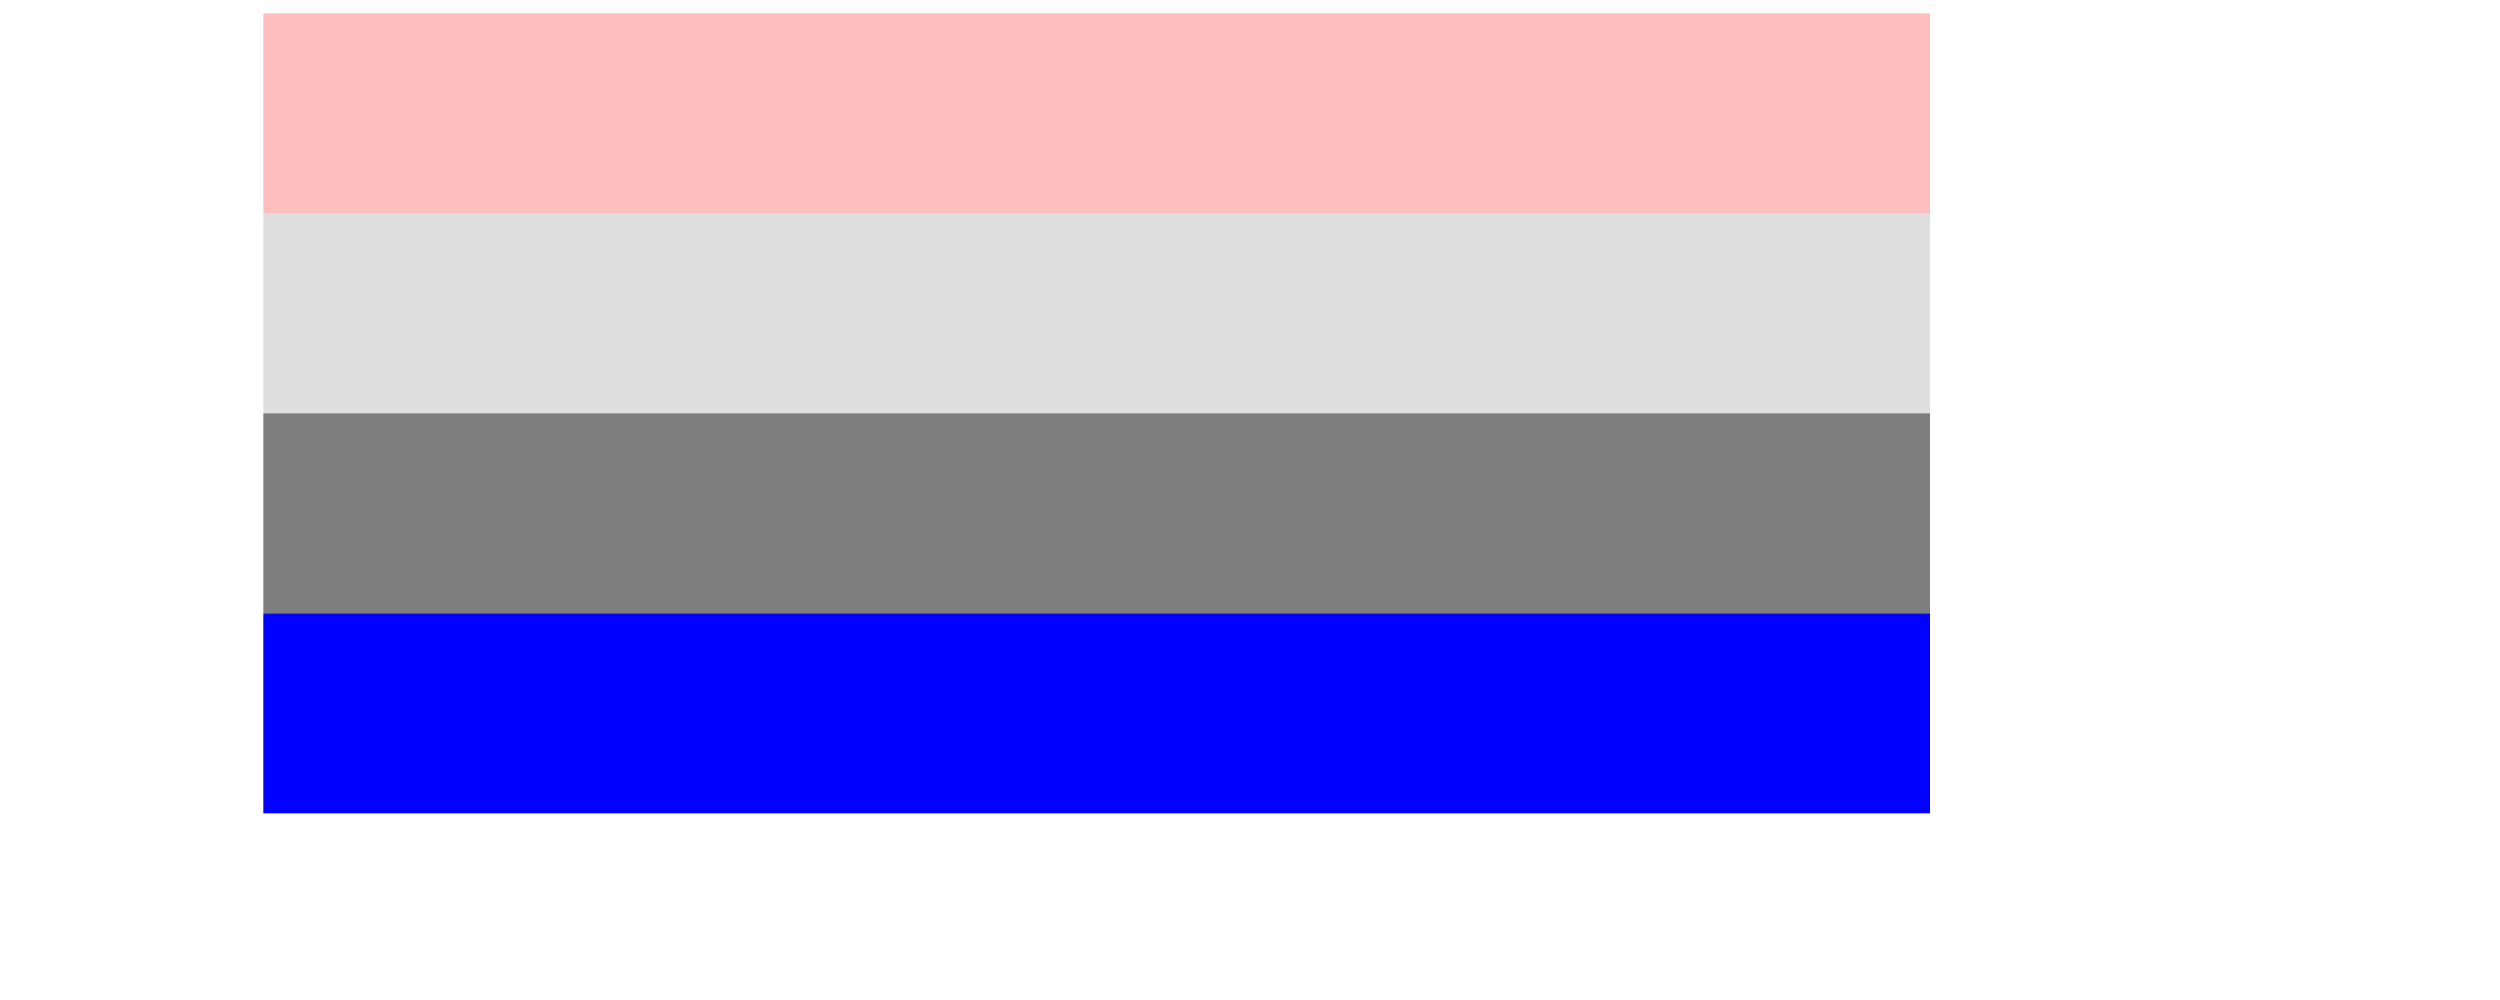
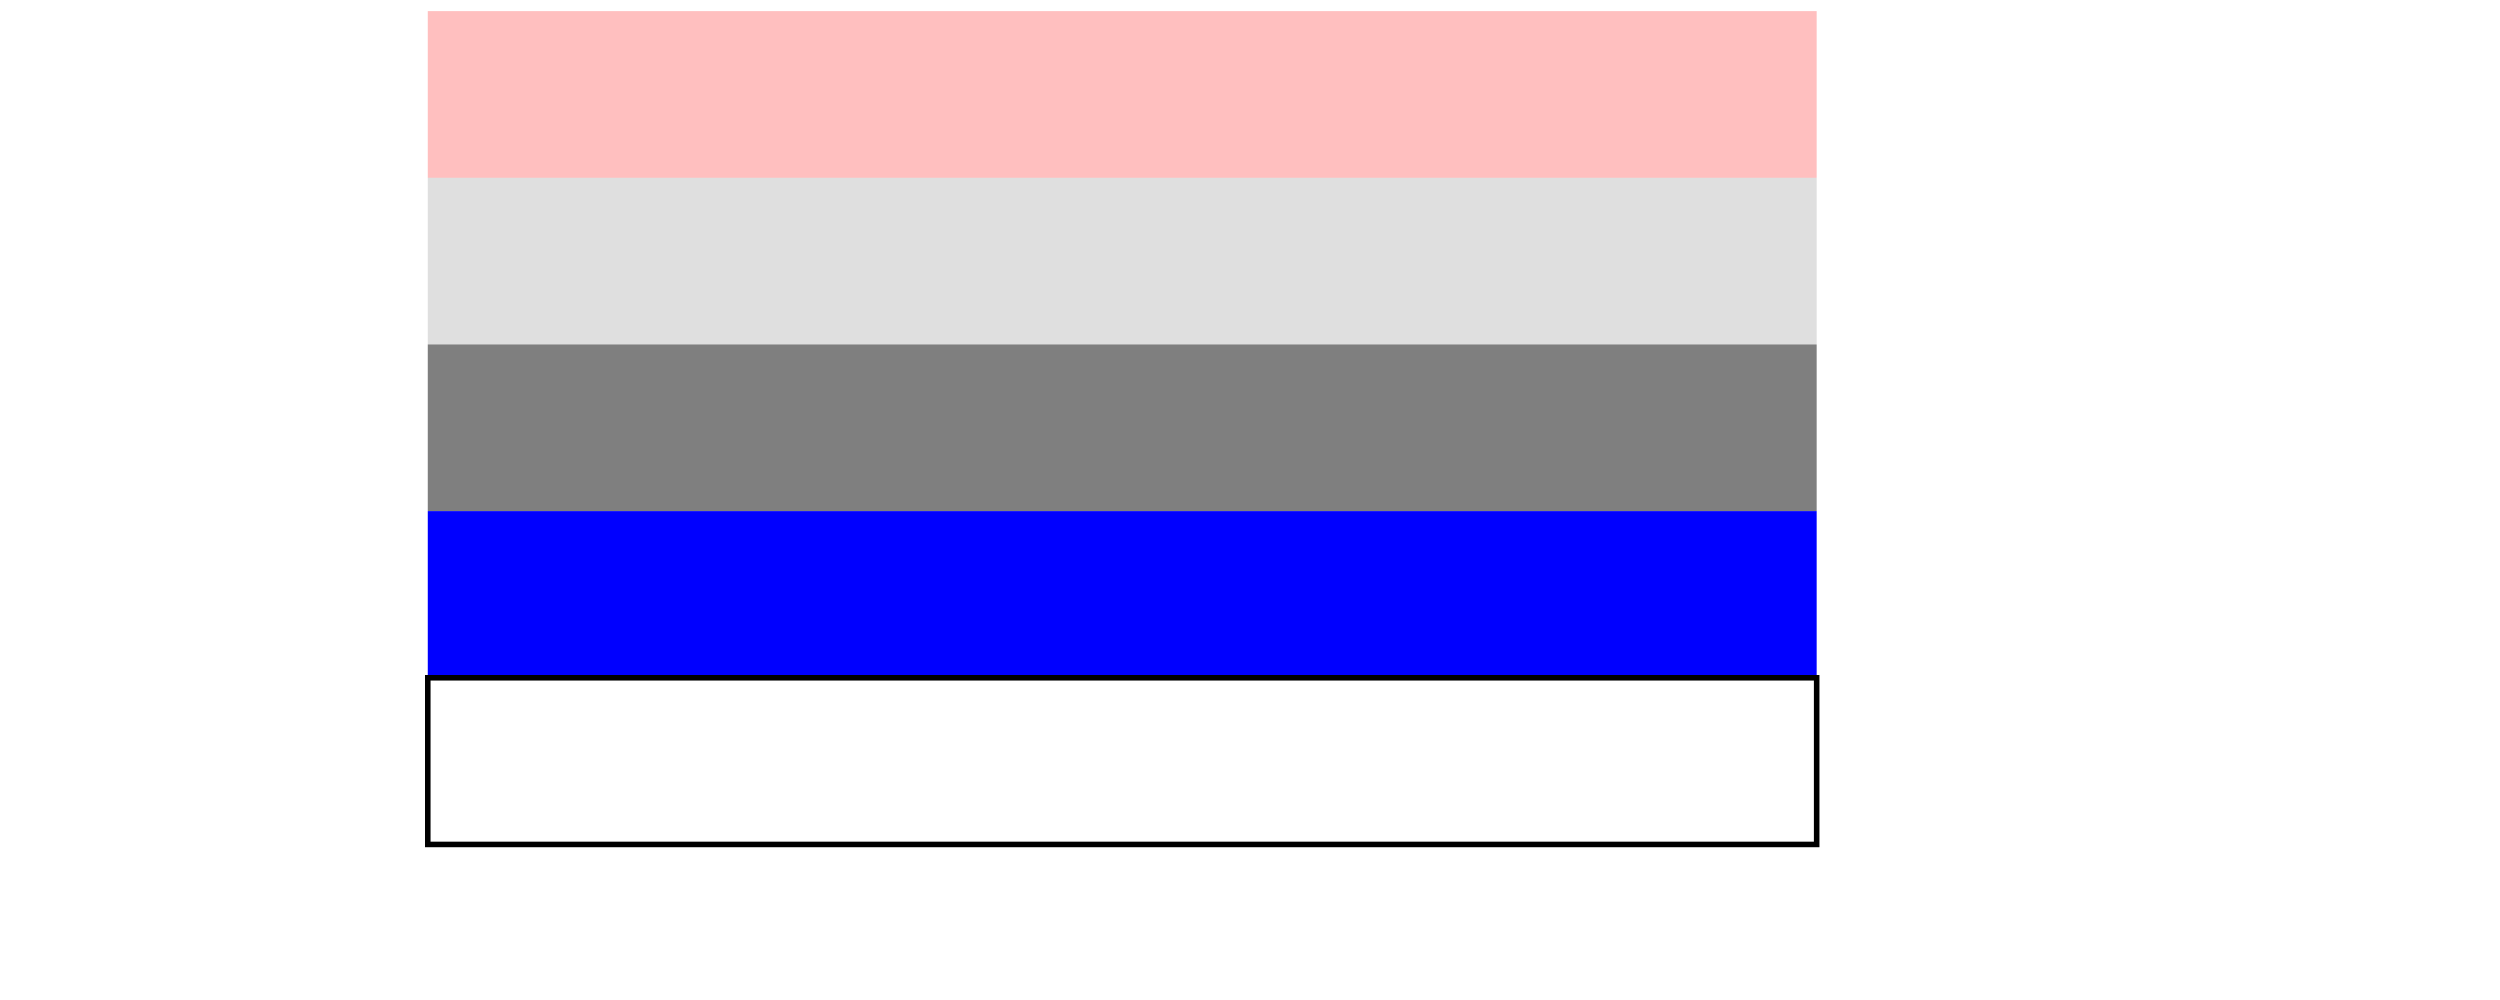
- <svg xmlns="http://www.w3.org/2000/svg" width="300px" height="150px" viewBox="0 0 300 150" style="overflow: hidden; display: block; width: 250px; height: 100px;">
+ <svg xmlns="http://www.w3.org/2000/svg" width="300px" height="150px" viewBox="0 0 300 180" style="overflow: hidden; display: block; width: 250px; height: 100px;">
  <g image-rendering="auto" shape-rendering="auto">
    <g>
      <rect fill="rgba(255,0,0,0.25)" width="250" height="30" transform="translate(2 2)" />
      <rect fill="rgba(0,0,0,0.25)" opacity="0.5" width="250" height="30" transform="translate(2 32)" />
      <rect fill="rgb(0,0,0)" opacity="0.5" width="250" height="30" transform="translate(2 62)" />
      <rect fill="rgb(0,0,255)" width="250" height="30" transform="translate(2 92)" />
+       <rect fill="transparent" stroke="black" width="250" height="30" transform="translate(2 122)" />
    </g>
  </g>
</svg>
